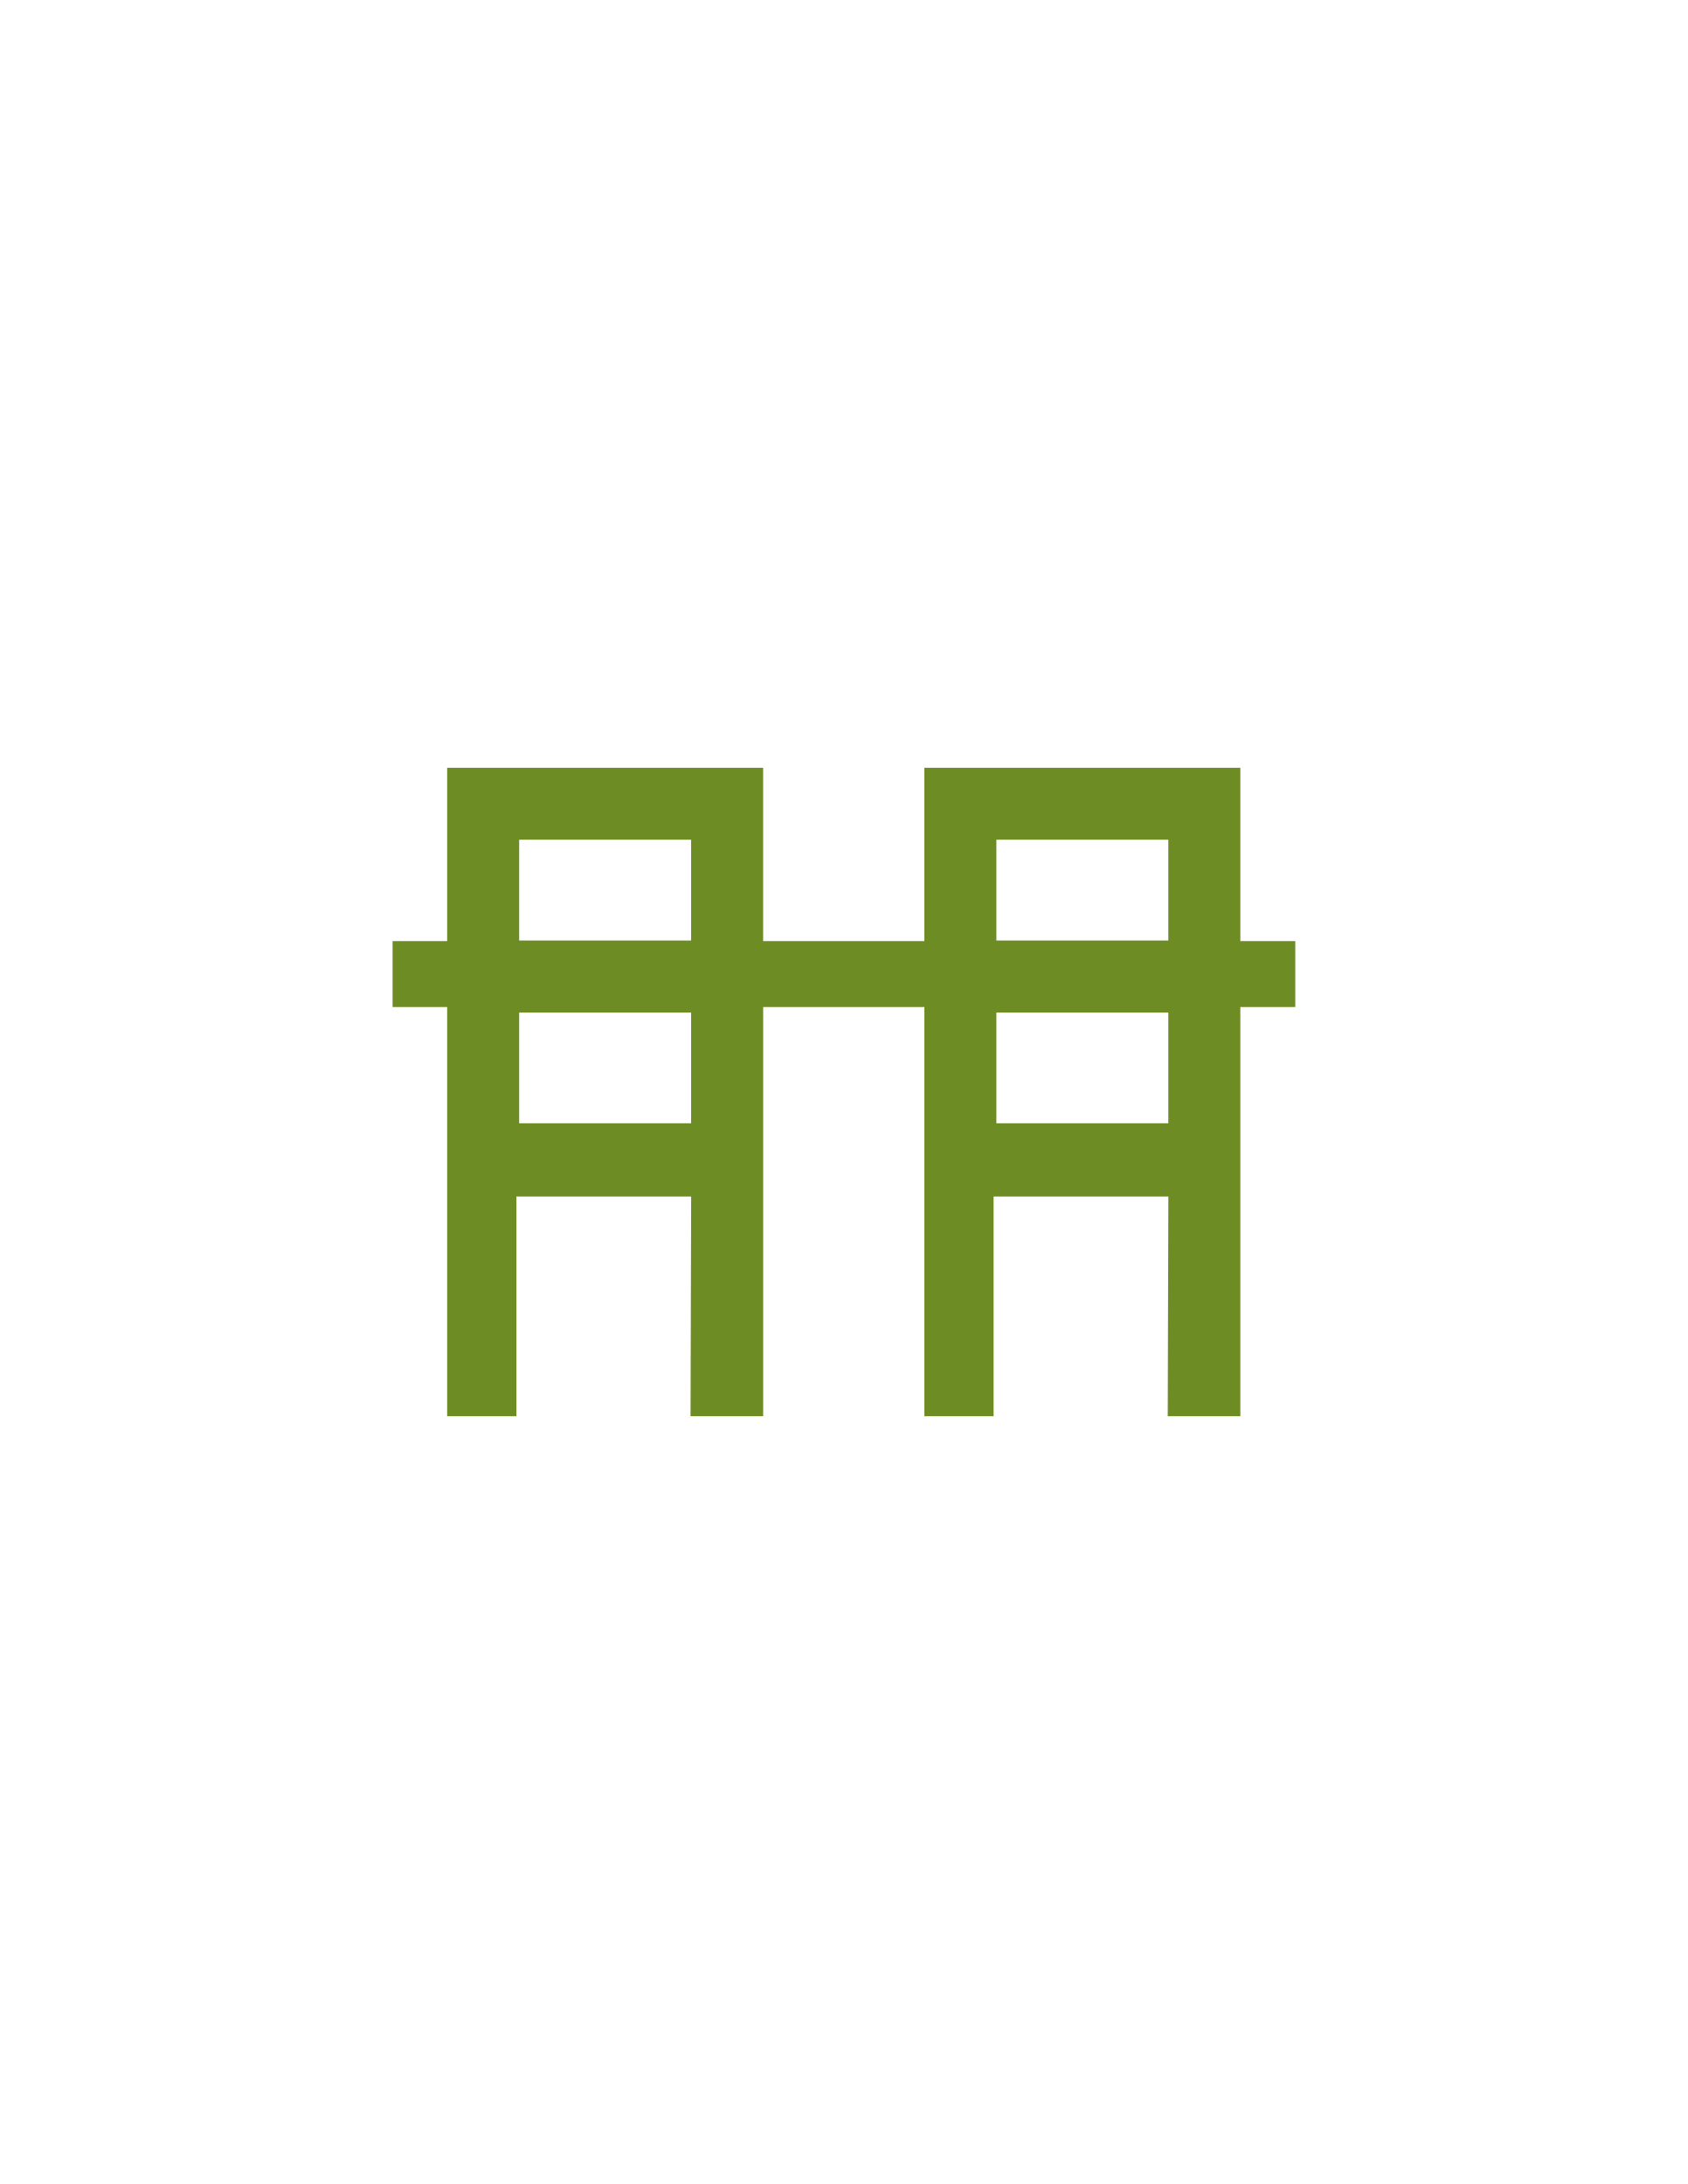
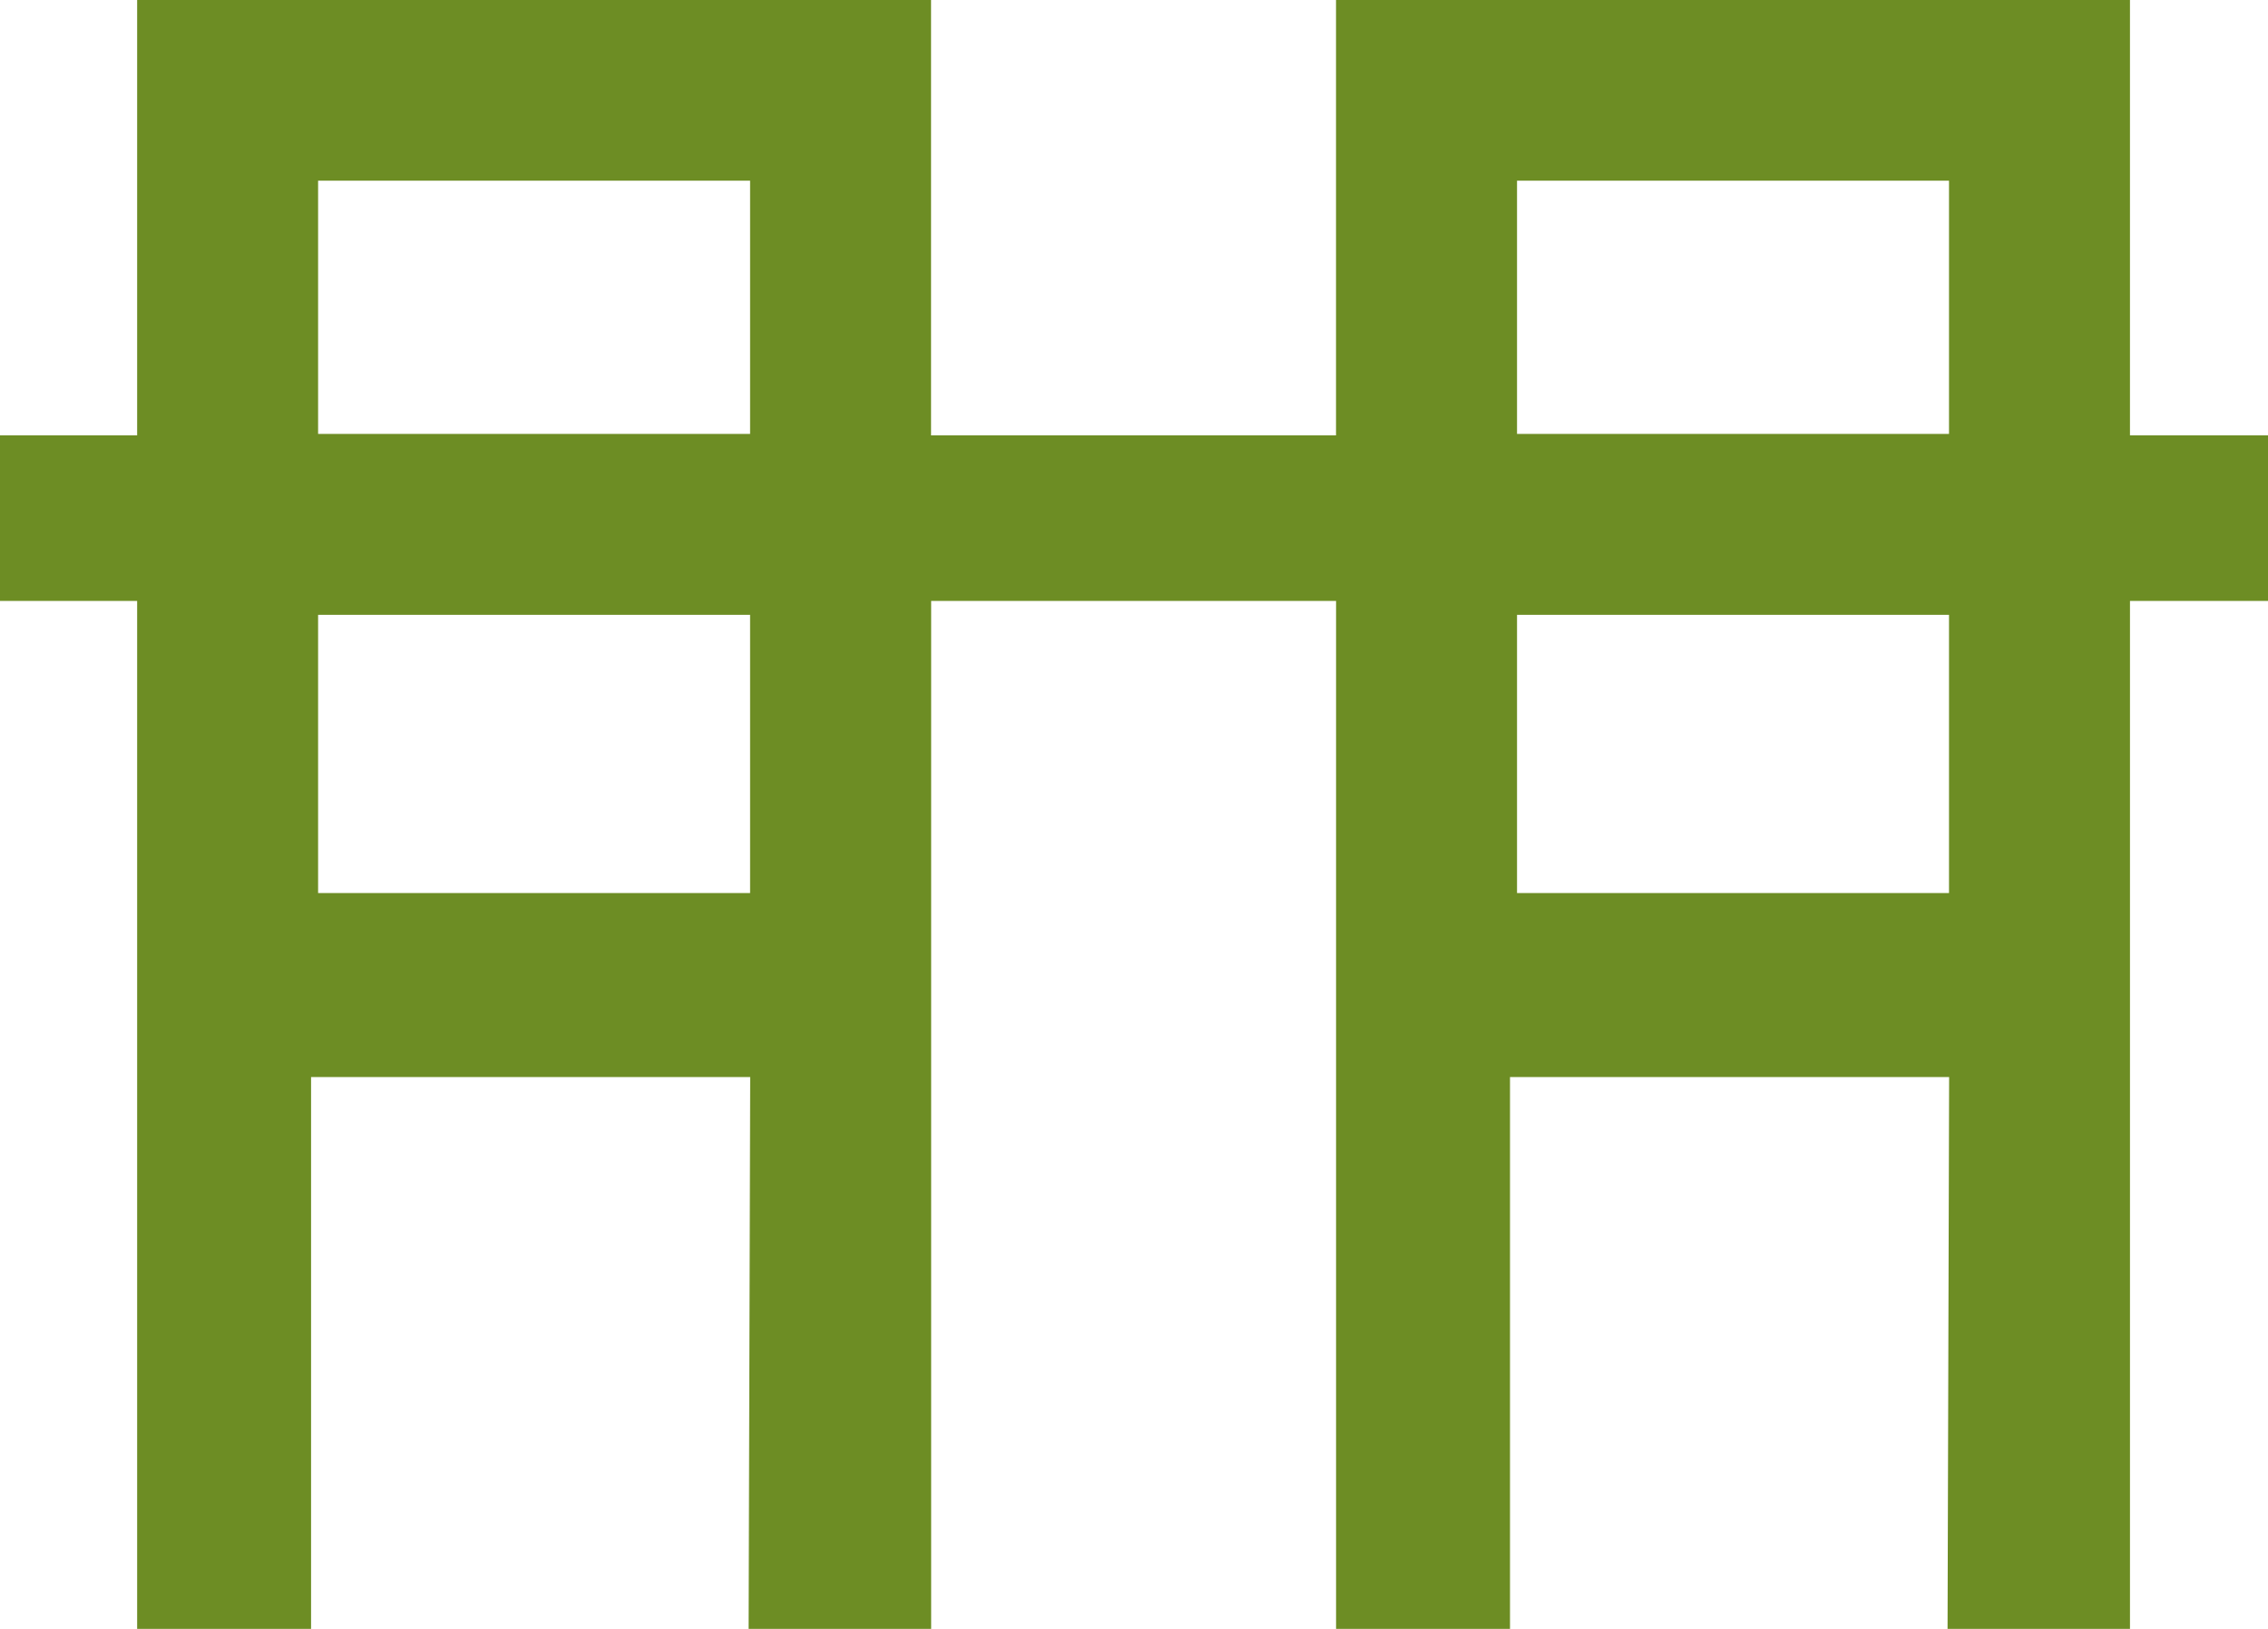
- <svg xmlns="http://www.w3.org/2000/svg" version="1.1" id="Layer_1" x="0px" y="0px" width="612px" height="792px" viewBox="0 0 612 792" enable-background="new 0 0 612 792" xml:space="preserve">
-   <path fill="#6D8D24" d="M449.741,341.281v-62.846H335.156v62.846h-3.554h-54.892v-62.846H162.133v62.846H142.34v23.896h19.793  v148.388h25.101v-79.655h63.375l-0.227,79.655h26.343V365.177h54.885h3.554v148.388h25.102v-79.655h63.374l-0.226,79.655h26.328  V365.177h19.919v-23.896H449.741z M250.594,407.349h-62.345v-40.162h62.345V407.349z M250.594,341.069h-62.345v-36.552h62.345  V341.069z M423.624,407.349H361.28v-40.162h62.344V407.349z M423.624,341.069H361.28v-36.552h62.344V341.069z" />
+ <svg xmlns="http://www.w3.org/2000/svg" version="1.1" id="Layer_1" x="0px" y="0px" width="327.321" height="235.13" viewBox="0 0 327.321 235.13" enable-background="new 0 0 612 792" xml:space="preserve">
+   <defs id="defs7" />
+   <path d="M 307.401,62.846 V 0 H 192.816 V 62.846 H 189.262 134.37 V 0 H 19.793 V 62.846 H 0 V 86.742 H 19.793 V 235.13 h 25.101 v -79.655 h 63.375 l -0.227,79.655 h 26.343 V 86.742 h 54.885 3.554 V 235.13 h 25.102 V 155.475 H 281.3 l -0.226,79.655 h 26.328 V 86.742 h 19.919 V 62.846 h -19.92 z M 108.254,128.914 H 45.909 V 88.752 h 62.345 v 40.162 z m 0,-66.28 H 45.909 V 26.082 h 62.345 v 36.552 z m 173.03,66.28 H 218.94 V 88.752 h 62.344 v 40.162 z m 0,-66.28 H 218.94 V 26.082 h 62.344 v 36.552 z" id="path3" style="fill:#6d8d24" />
</svg>
